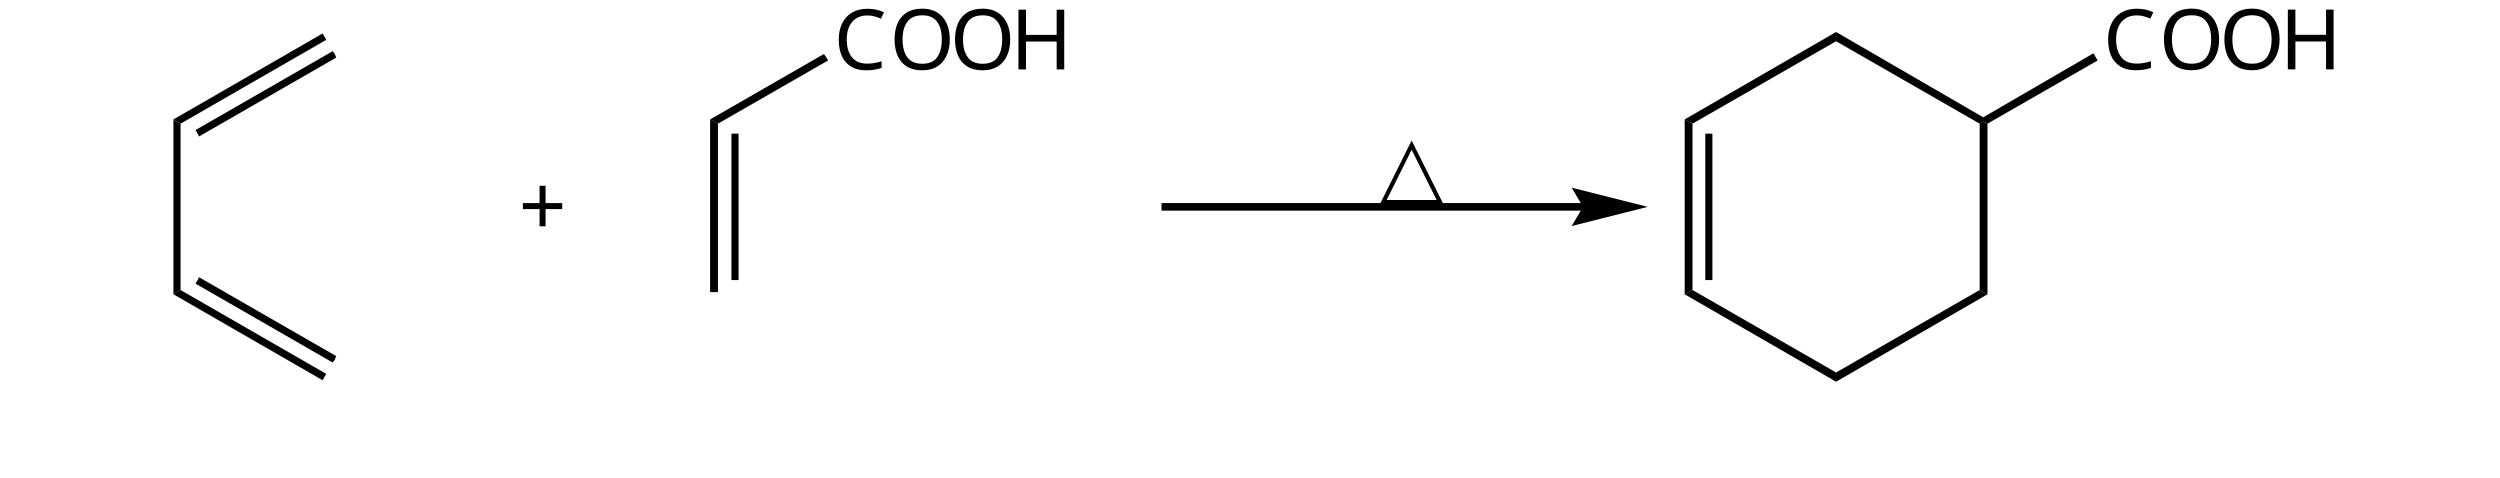
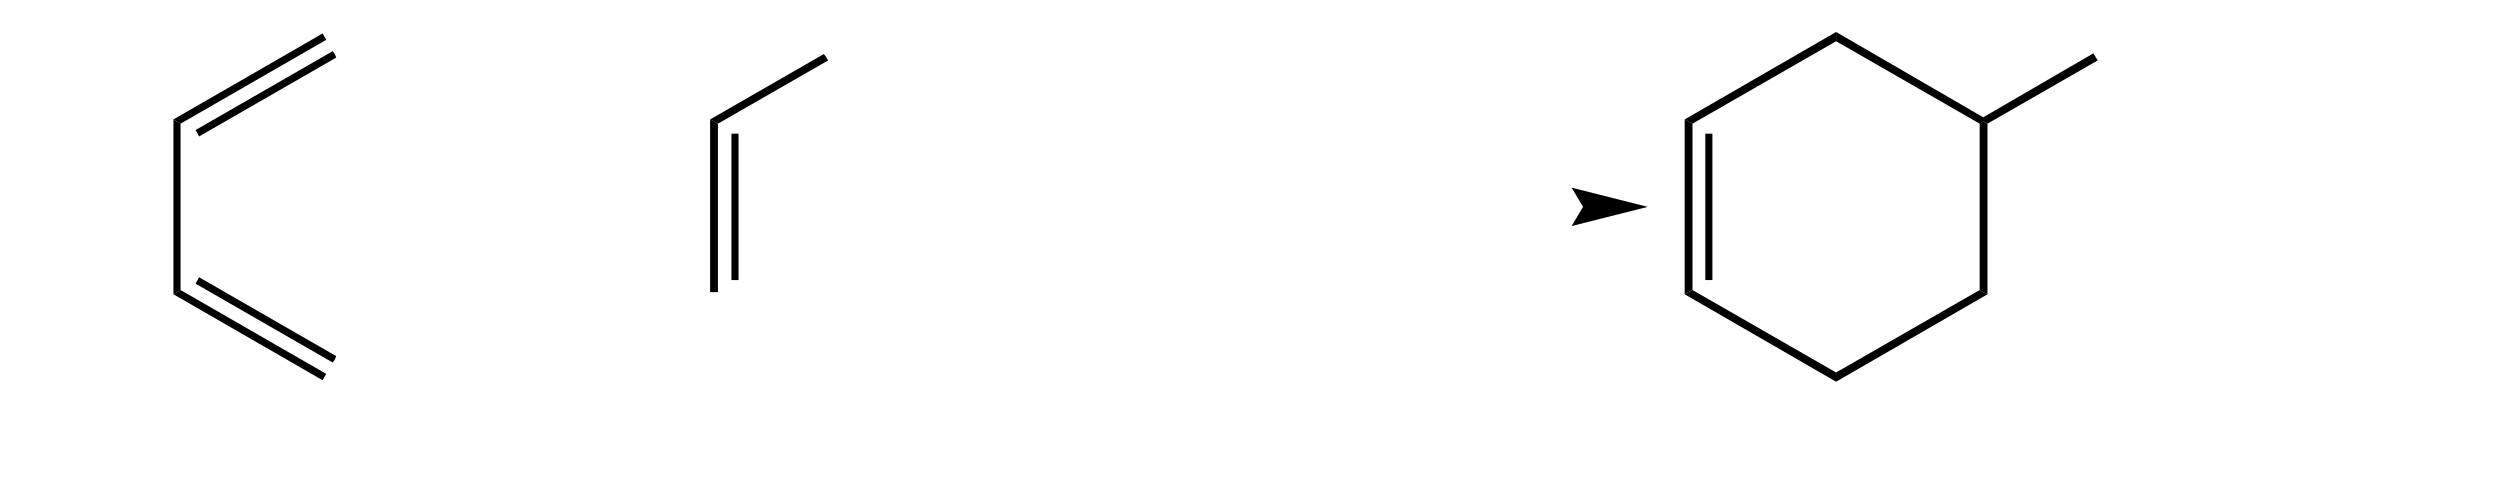
- <svg xmlns="http://www.w3.org/2000/svg" id="图层_1" x="0" y="0" viewBox="0 0 351.7 67.2" xml:space="preserve" enable-background="new 0 0 351.7 67.2">
-   <style>.st0{font-family:"SourceHanSerifSC-Medium-GBpc-EUC-H"}.st1{font-size:11.774px}.st2{font-family:"TimesNewRomanPSMT"}.st3{fill:none;stroke:#000;stroke-width:1.068;stroke-miterlimit:3.623}.st4{font-family:"AdobeSongStd-Light-GBpc-EUC-H"}</style>
+ <svg viewBox="0 0 351.7 67.2">
  <path d="M24.4 41.4V16.8l.5.3.5.3v23.4l-.5.3zM28 39l19.3 11.1-.2.5-.3.4-19.3-11.1.3-.5z" />
-   <path d="m25.4 40.8 20.5 11.8-.3.5-.2.4-21-12.1.5-.3zm-1-24 21-12.1.2.4.3.5-20.5 11.8-.5-.3zm3.1 1.5L46.8 7.2l.3.4.2.5L28 19.2l-.2-.4zm72.4 22.8V16.8l.6.3.5.3v23.7h-.5z" />
-   <path d="m99.9 16.8 16-9.2.3.4.3.5-15.5 8.9-.5-.3z" />
-   <text class="st0 st1" transform="translate(117.276 9.766)">C</text>
-   <text class="st0 st1" transform="translate(125.13 9.766)">O</text>
-   <text class="st0 st1" transform="translate(133.633 9.766)">O</text>
-   <text class="st0 st1" transform="translate(142.136 9.766)">H</text>
-   <path d="m237 16.8 21.3-12.3v1.3l-20.2 11.6-.6-.3zm42.6.6v24l-.6-.3-.5-.3V17.4l.5-.3zm-21.3 36.3L237 41.4l.5-.3.6-.3 20.2 11.6v.7z" />
-   <path d="M237 41.4V16.8l.5.3.6.3v23.4l-.6.3zm2.9-2V18.8h1v20.6h-.5zm18.4-34.9 20.7 12v.6l-.5.3-20.2-11.6v-.7zm21.3 36.9-21.3 12.3v-1.3l20.2-11.6.5.3zm-.6-24.9 15.5-9 .3.5.3.5-15.5 8.9-.6-.3z" />
-   <text class="st2 st1" transform="translate(295.852 9.758)">C</text>
-   <text class="st2 st1" transform="translate(303.705 9.758)">O</text>
-   <text class="st2 st1" transform="translate(312.208 9.758)">O</text>
-   <text class="st2 st1" transform="translate(320.711 9.758)">H</text>
-   <path class="st3" d="M163.4 29.1h59.3" />
-   <path d="m231.8 29.1-10.7-2.7 1.6 2.7-1.6 2.7z" />
-   <text class="st2 st1" transform="translate(72.968 33.15)">+</text>
-   <text class="st4 st1" transform="translate(194.059 27.339)">△</text>
-   <path d="M102.9 39.4V18.8h1v20.6h-.5z" />
+   <path d="M25.4 40.8l20.5 11.8-.3.5-.2.4-21-12.1.5-.3zm-1-24l21-12.1.2.4.3.5-20.5 11.8-.5-.3zm3.1 1.5L46.8 7.2l.3.4.2.5L28 19.2l-.2-.4zm72.4 22.8V16.8l.6.3.5.3v23.7h-.5z" />
+   <path d="M99.9 16.8l16-9.2.3.4.3.5-15.5 8.9-.5-.3zm137.1 0l21.3-12.3v1.3l-20.2 11.6-.6-.3zm42.6.6v24l-.6-.3-.5-.3V17.4l.5-.3zm-21.3 36.3L237 41.4l.5-.3.6-.3 20.2 11.6v.7z" />
+   <path d="M237 41.4V16.8l.5.3.6.3v23.4l-.6.3zm2.9-2V18.8h1v20.6h-.5zm18.4-34.9l20.7 12v.6l-.5.3-20.2-11.6v-.7zm21.3 36.9l-21.3 12.3v-1.3l20.2-11.6.5.3zm-.6-24.9l15.5-9 .3.5.3.5-15.5 8.9-.6-.3zm-47.2 12.6l-10.7-2.7 1.6 2.7-1.6 2.7zM102.9 39.4V18.8h1v20.6h-.5z" />
</svg>
